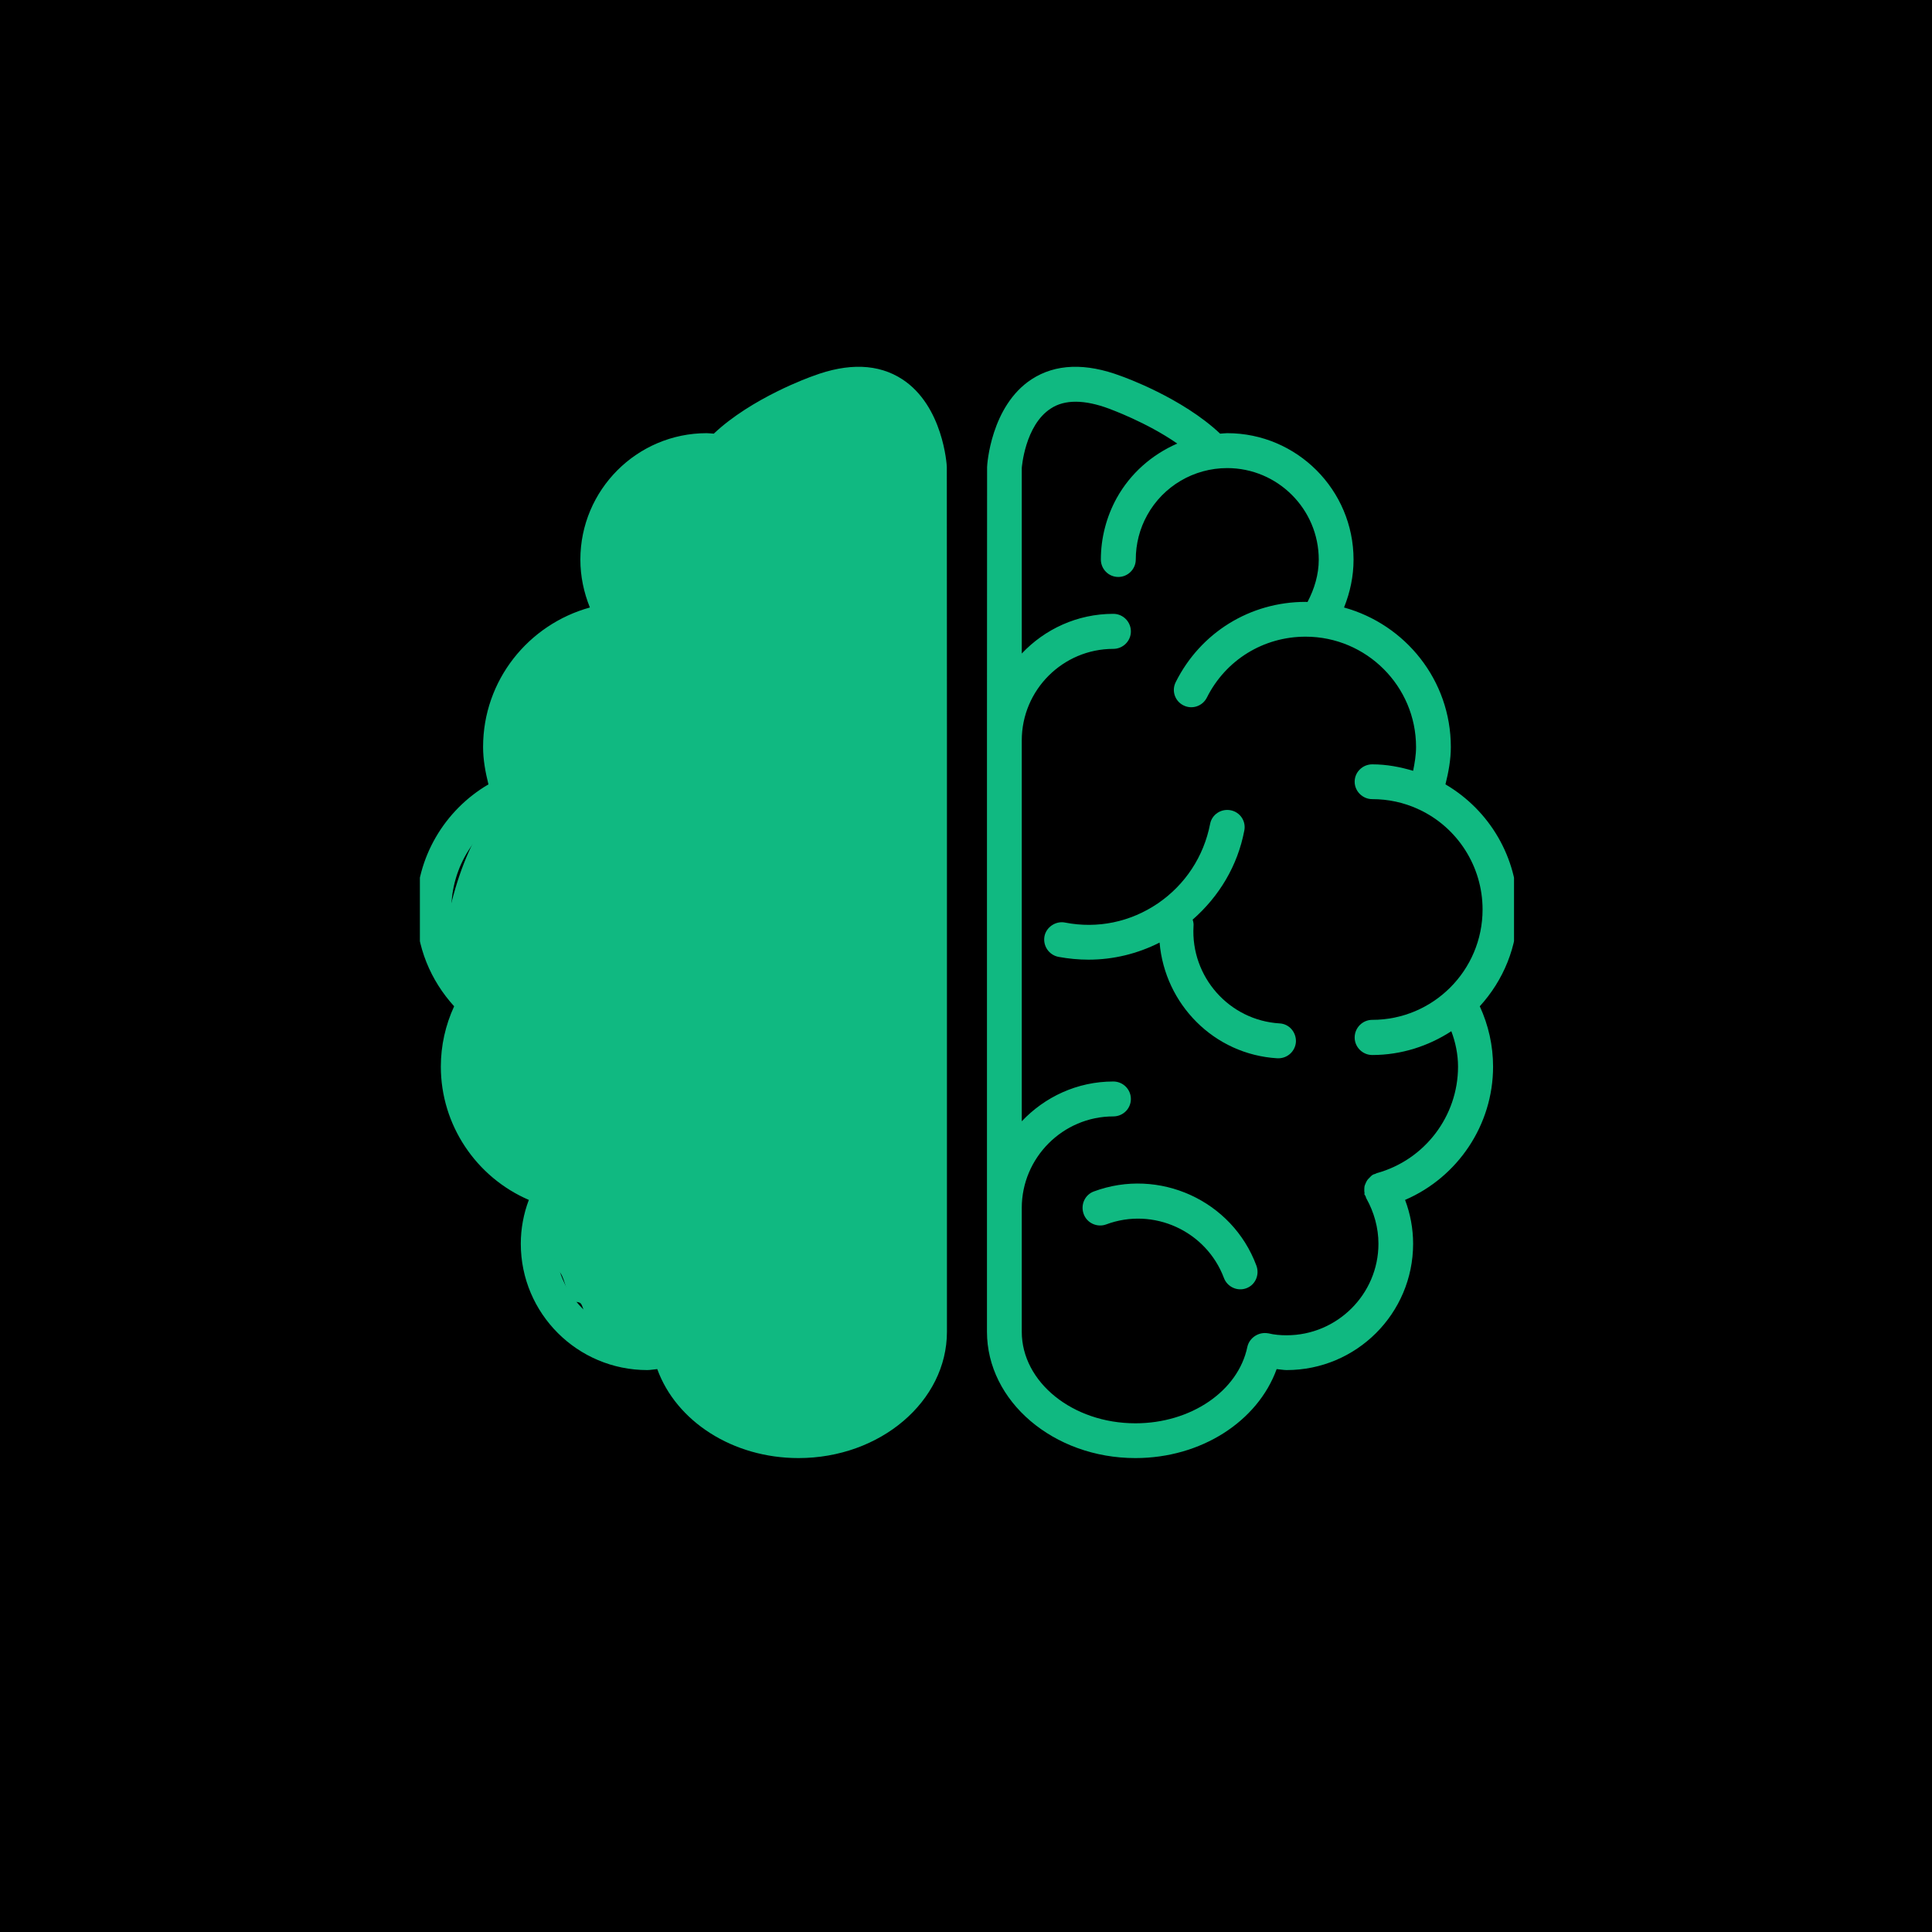
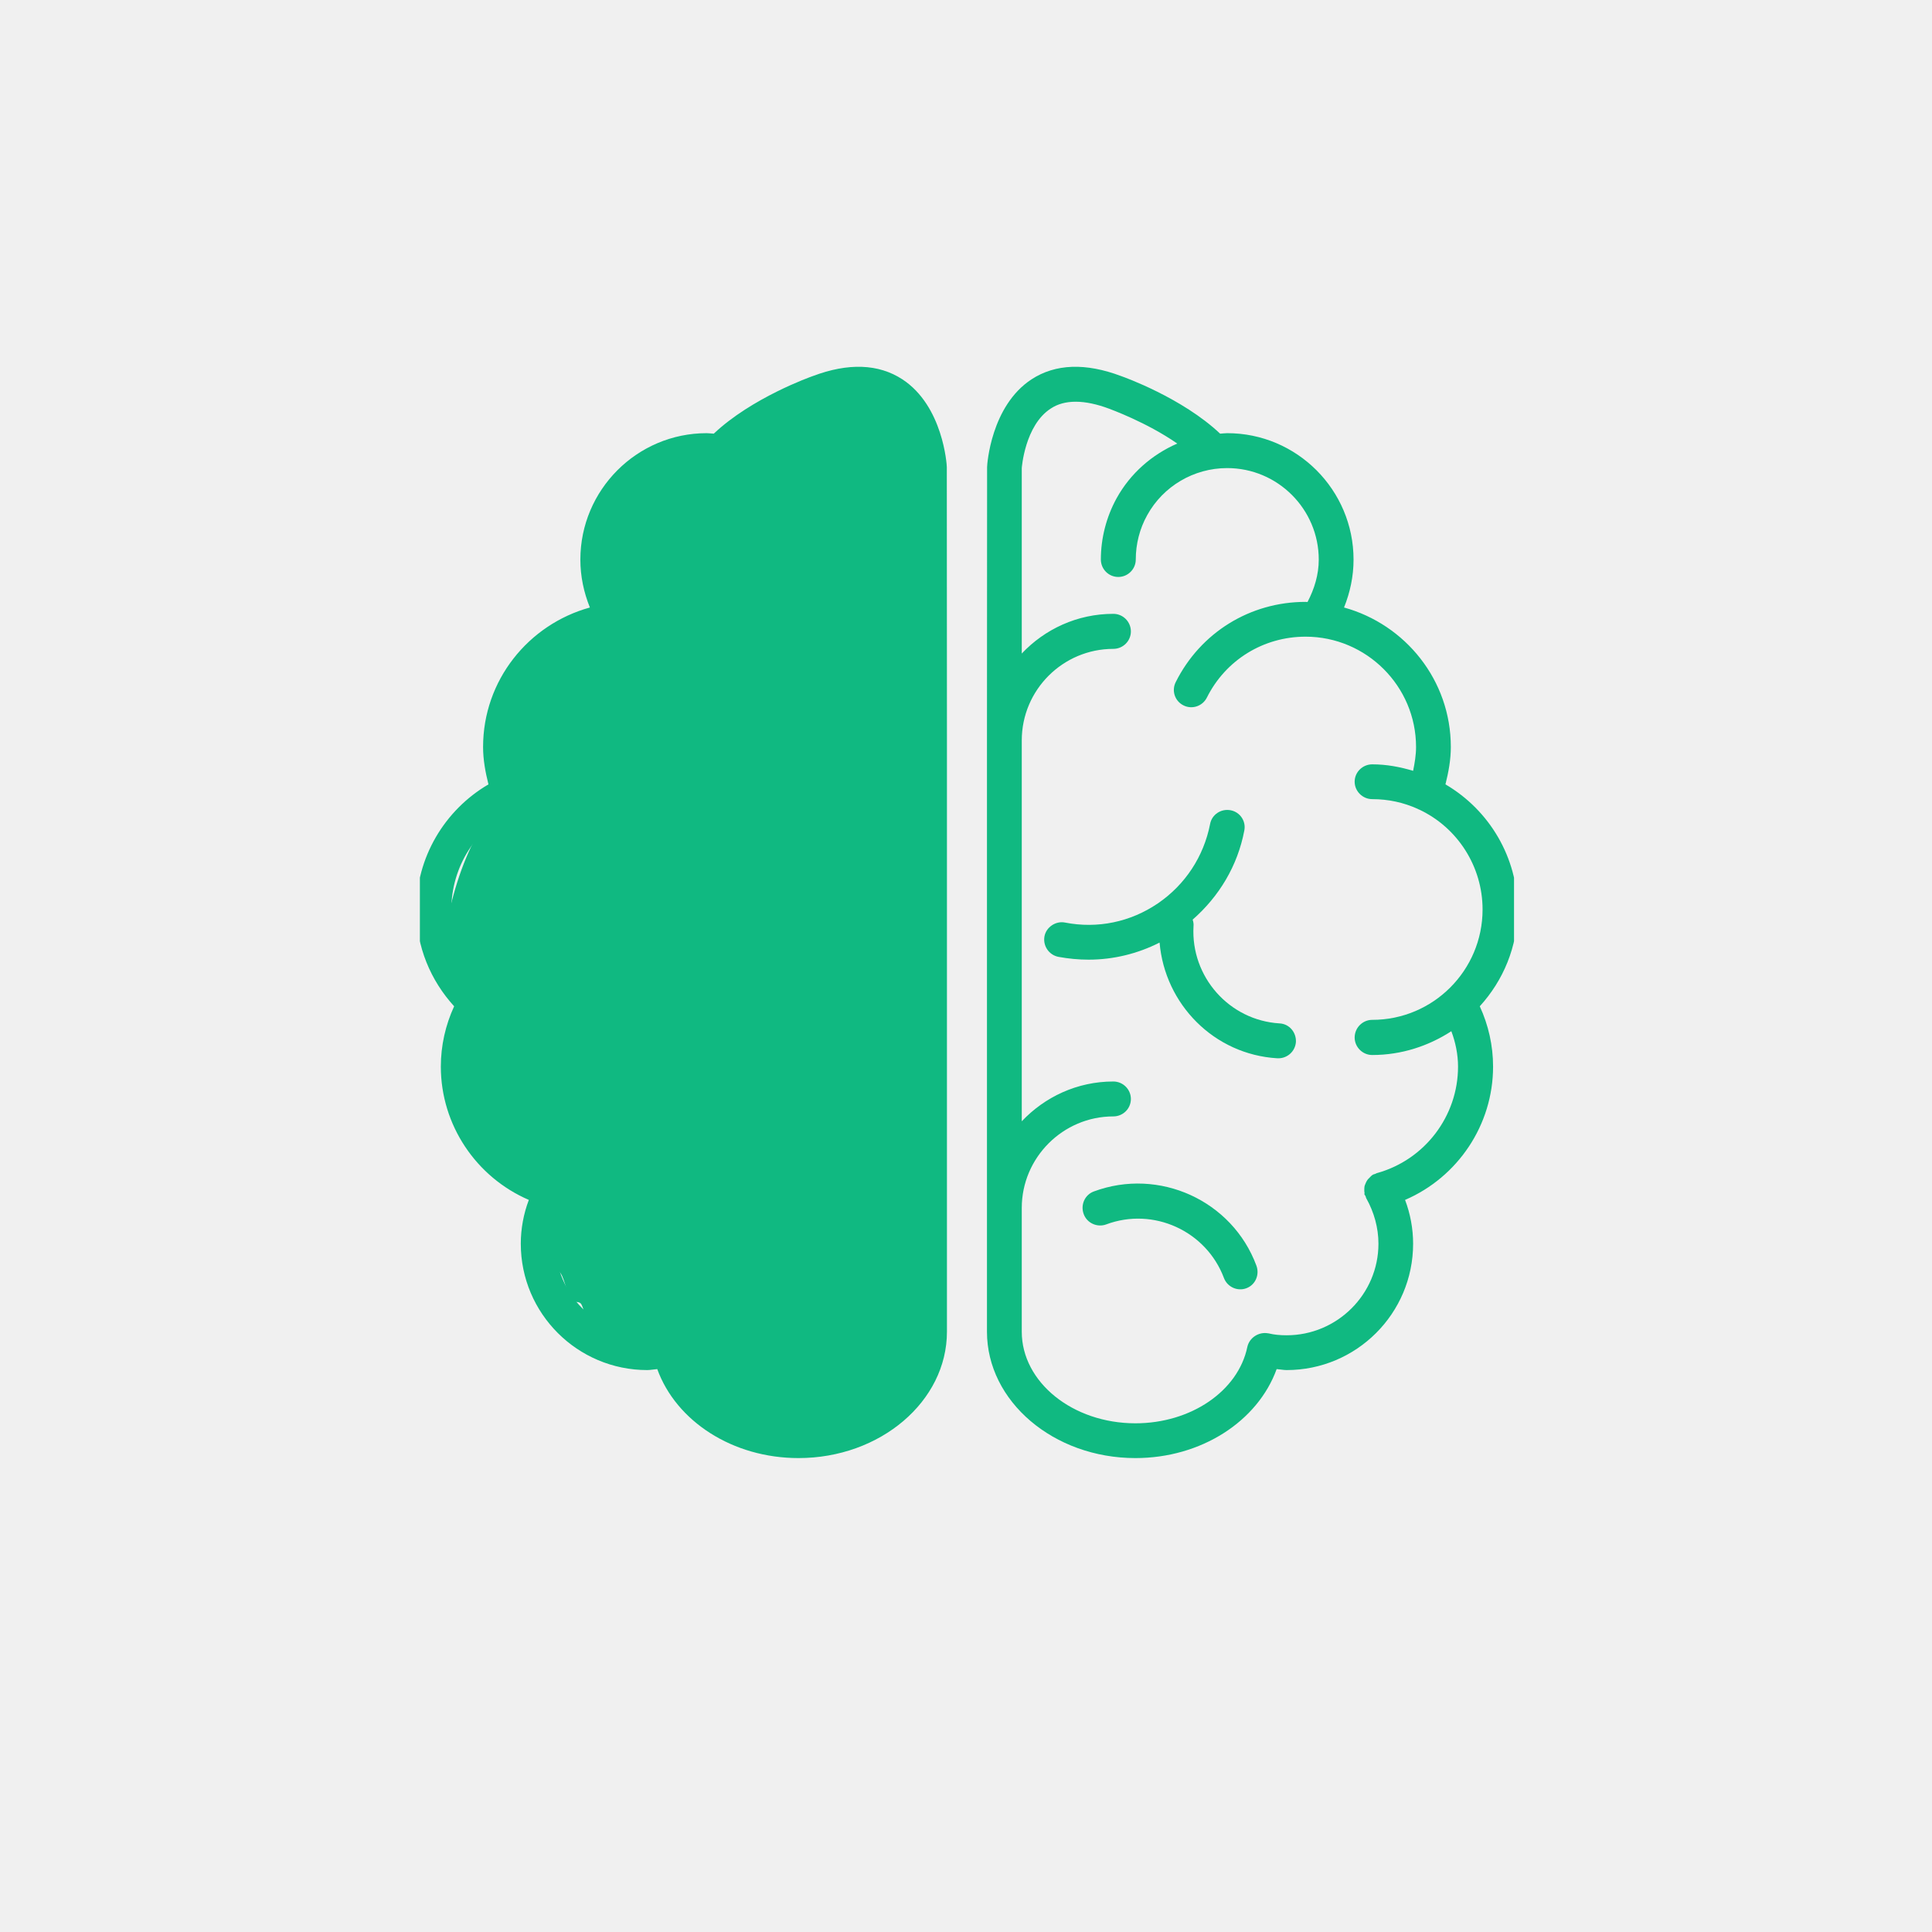
<svg xmlns="http://www.w3.org/2000/svg" width="500" zoomAndPan="magnify" viewBox="0 0 375 375" height="500" preserveAspectRatio="xMidYMid meet" version="1.0">
  <defs>
-     <clipPath id="a212194a6b">
+     <clipPath id="7099b58961">
      <path d="M 191 71 L 293.871 71 L 293.871 283.453 L 191 283.453 Z M 191 71 " clip-rule="nonzero" />
    </clipPath>
-     <clipPath id="a7aa9de825">
+     <clipPath id="4d2dd1b664">
      <path d="M 81.5 71 L 184 71 L 184 283.453 L 81.5 283.453 Z M 81.5 71 " clip-rule="nonzero" />
    </clipPath>
-     <clipPath id="55c870f15d">
+     <clipPath id="9f1a6f64f7">
      <path d="M 86.734 73.25 L 183.402 73.25 L 183.402 281.371 L 86.734 281.371 Z M 86.734 73.25 " clip-rule="nonzero" />
    </clipPath>
-     <clipPath id="c676630cd8">
+     <clipPath id="d04f457f3c">
      <path d="M 86.898 178.414 C 90.375 161.469 97.551 154.738 98.809 154.738 C 99.105 154.738 99.18 155.328 99.402 155.328 C 99.699 155.328 100.289 154.809 100.512 154.07 C 101.18 152.148 98.441 145.488 99.031 141.27 C 99.699 136.754 101.695 130.984 104.805 127.875 C 107.617 124.914 113.684 123.363 116.273 122.547 C 117.531 122.18 119.086 122.254 119.086 122.105 C 119.086 122.105 118.938 122.105 118.863 122.031 C 118.566 121.734 118.789 119.07 118.641 118.773 C 118.641 118.773 118.566 118.773 118.566 118.699 C 118.418 118.477 118.566 117.738 118.492 116.777 C 118.418 114.555 117.383 106.711 117.828 105.234 C 117.977 104.789 118.27 104.715 118.344 104.492 C 118.418 104.344 118.27 104.344 118.344 104.121 C 118.715 102.863 122.34 95.242 125.598 92.504 C 128.777 89.77 134.031 87.621 137.438 87.547 C 139.953 87.473 142.691 90.805 144.098 89.988 C 145.723 89.102 144.098 82.516 145.871 80.668 C 147.574 78.965 153.273 79.629 154.309 78.965 C 154.605 78.816 154.75 78.371 154.75 78.371 C 154.824 78.371 155.715 77.559 156.23 77.113 C 156.676 76.746 157.637 75.93 157.637 75.93 C 157.637 75.93 158.746 75.414 159.266 75.117 C 159.855 74.82 160.969 74.301 160.969 74.227 C 160.969 74.227 162.152 74.008 162.816 73.859 C 163.41 73.711 164.594 73.414 164.594 73.414 C 164.668 73.414 165.852 73.488 166.516 73.488 C 167.109 73.488 168.293 73.488 168.367 73.488 C 168.367 73.488 169.551 73.859 170.145 74.008 C 170.734 74.156 171.918 74.449 171.992 74.449 C 171.992 74.449 173.027 75.043 173.621 75.34 C 174.137 75.633 175.25 76.227 175.25 76.227 C 175.25 76.301 176.137 77.113 176.582 77.559 C 177.098 77.93 177.988 78.742 177.988 78.816 C 177.988 78.816 178.652 79.852 179.023 80.371 C 179.391 80.887 180.059 81.852 180.059 81.926 C 180.059 81.926 180.504 83.109 180.723 83.699 C 180.871 84.293 181.316 85.402 181.316 85.402 C 181.316 85.477 181.316 85.773 181.391 85.918 C 181.465 86.066 181.613 86.066 181.688 86.215 C 181.836 86.586 181.613 87.621 181.613 88.141 C 181.613 88.508 181.688 89.102 181.688 89.176 C 181.688 89.25 181.613 97.758 181.465 101.977 C 181.391 106.047 180.723 111.891 181.02 113.891 C 181.168 114.629 181.539 115.297 181.539 115.297 C 181.613 115.297 181.688 116.555 181.836 117.145 C 181.906 117.738 182.055 118.996 182.055 118.996 C 182.055 118.996 182.055 120.031 182.055 120.328 C 181.98 120.402 181.98 120.402 181.98 120.625 C 181.98 121.66 181.98 128.172 181.906 132.168 C 181.906 136.387 181.836 140.898 181.906 145.266 C 181.98 149.703 182.203 154.145 182.352 158.586 C 182.5 163.023 182.723 167.316 182.871 171.754 C 183.02 176.344 183.168 181.227 183.168 185.742 C 183.168 190.105 182.871 194.176 182.871 198.469 C 182.871 202.688 183.094 206.902 183.168 211.195 C 183.168 215.488 183.168 219.777 183.168 224.07 C 183.168 228.289 183.094 232.508 182.945 236.723 C 182.797 241.016 182.945 245.383 182.129 249.453 C 181.391 253.375 179.246 256.926 178.504 260.773 C 177.766 264.547 179.688 269.281 177.84 272.539 C 175.84 276.09 170.438 279.641 166 280.754 C 161.41 281.938 150.754 279.051 150.609 279.051 C 150.535 279.051 149.352 278.902 148.758 278.828 C 148.164 278.68 146.906 278.531 146.906 278.531 C 146.906 278.531 145.723 278.09 145.207 277.867 C 144.613 277.645 143.43 277.199 143.43 277.199 C 143.43 277.199 142.395 276.461 141.875 276.09 C 141.434 275.793 140.395 275.055 140.395 275.055 C 140.395 275.055 139.285 273.797 139.137 273.648 C 139.137 273.574 139.137 273.574 139.137 273.574 C 138.77 273.277 135.141 272.539 133.59 270.984 C 131.441 268.988 129.891 261.957 128.559 261.219 C 128.113 260.996 127.816 261.293 127.301 261.293 C 126.781 261.363 125.523 261.438 125.523 261.438 C 125.449 261.438 123.895 261.145 123.672 261.07 C 123.598 261.07 123.598 261.07 123.523 261.07 C 123.449 261.07 123.156 261.07 123.156 260.996 C 123.082 260.922 121.898 260.773 121.898 260.773 C 121.824 260.773 121.824 260.699 121.75 260.699 C 121.75 260.699 121.75 260.699 121.676 260.699 C 121.379 260.625 119.824 260.328 119.824 260.328 C 119.824 260.328 118.715 259.812 118.199 259.516 C 117.605 259.219 116.496 258.773 116.496 258.703 C 116.496 258.703 115.535 257.961 115.09 257.59 C 114.57 257.148 113.684 256.406 113.684 256.406 C 113.684 256.332 113.312 253.668 112.723 253.004 C 112.277 252.559 111.539 252.855 111.02 252.41 C 110.133 251.523 109.613 248.344 108.875 247.23 C 108.504 246.641 107.766 245.973 107.766 245.973 C 107.766 245.898 107.543 244.492 107.543 244.125 C 107.469 243.902 107.543 243.902 107.469 243.68 C 107.32 243.09 106.137 241.609 106.062 240.277 C 105.988 238.426 108.355 235.32 108.355 233.395 C 108.355 231.988 107.91 230.656 107.023 229.695 C 105.766 228.363 102.656 228.734 100.66 227.031 C 97.625 224.664 93.41 218.301 92.004 214.672 C 91.113 212.23 91.633 209.566 91.262 207.941 C 91.039 206.902 90.598 206.535 90.449 205.645 C 90.227 204.238 90.375 200.316 90.375 200.316 C 90.375 200.246 90.523 199.059 90.598 198.469 C 90.746 197.801 90.82 196.617 90.895 196.617 C 90.895 196.543 91.336 195.359 91.484 194.844 C 91.707 194.398 92.078 194.102 92.004 193.586 C 91.855 192.844 90.004 192.254 89.266 190.848 C 87.934 188.332 86.898 178.414 86.898 178.414 " clip-rule="nonzero" />
    </clipPath>
  </defs>
-   <rect x="-37.5" width="450" fill="#ffffff" y="-37.5" height="450" fill-opacity="1" />
-   <rect x="-37.5" width="450" fill="#000000" y="-37.5" height="450" fill-opacity="1" />
  <path fill="#10b981" d="M 212.301 231.266 C 210.57 231.906 209.695 233.848 210.336 235.625 C 210.953 237.379 212.941 238.305 214.695 237.664 C 223.863 234.227 234.125 238.918 237.559 248.043 C 238.199 249.77 240.141 250.695 241.895 250.055 C 243.672 249.414 244.527 247.426 243.863 245.648 C 239.172 233.02 224.977 226.551 212.301 231.266 Z M 212.301 231.266 " fill-opacity="1" fill-rule="nonzero" />
-   <g clip-path="url(#a212194a6b)">
+   <g clip-path="url(#7099b58961)">
    <path fill="#10b981" d="M 294.566 176.531 C 294.566 166.488 289.141 157.27 280.562 152.246 C 281.156 149.875 281.605 147.461 281.605 144.996 C 281.605 132.035 272.793 121.207 260.875 117.914 C 262.059 114.977 262.723 111.848 262.723 108.625 C 262.723 95.098 251.73 84.078 238.199 84.078 C 237.75 84.078 237.324 84.148 236.824 84.172 C 229.457 77.207 218.082 73.156 217.586 72.988 C 210.738 70.406 204.863 70.598 200.219 73.629 C 192.328 78.793 191.594 90.191 191.594 90.664 L 191.57 143.691 L 191.57 143.715 C 191.57 143.715 191.57 143.738 191.57 143.738 L 191.57 234.465 C 191.57 234.512 191.57 234.512 191.57 234.512 L 191.57 258.488 C 191.57 271.996 204.508 283.012 220.383 283.012 C 233.152 283.012 244.121 275.883 247.797 265.742 C 248.457 265.789 249.121 265.93 249.738 265.93 C 263.27 265.93 274.285 254.961 274.285 241.406 C 274.285 238.492 273.742 235.578 272.723 232.902 C 282.957 228.492 289.805 218.352 289.805 207.027 C 289.805 202.953 288.906 198.973 287.223 195.32 C 291.773 190.324 294.566 183.781 294.566 176.531 Z M 267.223 227.711 C 267.105 227.758 267.035 227.805 266.918 227.855 C 266.773 227.926 266.586 227.926 266.465 228.02 C 266.371 228.066 266.348 228.113 266.254 228.16 C 266.062 228.352 265.898 228.492 265.73 228.684 C 265.59 228.824 265.449 228.945 265.375 229.086 C 265.211 229.324 265.141 229.512 265.02 229.797 C 264.973 229.914 264.902 230.059 264.855 230.246 C 264.809 230.484 264.809 230.746 264.809 231.027 C 264.809 231.219 264.809 231.359 264.855 231.504 C 264.855 231.645 264.809 231.785 264.855 231.883 C 264.902 231.977 264.996 232.023 265.02 232.117 C 265.117 232.285 265.117 232.473 265.211 232.617 C 266.703 235.293 267.555 238.305 267.555 241.406 C 267.555 251.215 259.523 259.176 249.738 259.176 C 248.531 259.176 247.344 259.082 246.184 258.797 L 246.137 258.797 C 244.336 258.465 242.512 259.629 242.109 261.43 C 240.332 270.004 231.164 276.262 220.383 276.262 C 208.18 276.262 198.324 268.254 198.324 258.488 L 198.324 234.465 C 198.324 224.703 206.309 216.695 216.094 216.695 C 217.965 216.695 219.504 215.203 219.504 213.305 C 219.504 211.457 217.988 209.918 216.094 209.918 C 209.078 209.918 202.777 212.926 198.324 217.641 L 198.324 143.715 C 198.324 133.906 206.309 125.945 216.094 125.945 C 217.965 125.945 219.504 124.43 219.504 122.559 C 219.504 120.688 217.988 119.145 216.094 119.145 C 209.078 119.145 202.777 122.133 198.324 126.848 L 198.324 90.855 C 198.324 90.855 198.914 82.539 203.961 79.293 C 206.641 77.516 210.5 77.539 215.312 79.34 C 215.453 79.41 222.492 81.922 228.508 86.094 C 223.605 88.227 219.41 91.875 216.734 96.707 C 214.742 100.332 213.676 104.457 213.676 108.602 C 213.676 110.449 215.168 111.988 217.062 111.988 C 218.938 111.988 220.453 110.449 220.453 108.602 C 220.453 105.594 221.211 102.605 222.68 99.977 C 225.785 94.363 231.73 90.855 238.199 90.855 C 247.984 90.855 255.969 98.816 255.969 108.625 C 255.969 111.539 255.117 114.312 253.789 116.848 C 253.648 116.848 253.531 116.824 253.41 116.824 C 242.652 116.824 233.012 122.77 228.199 132.414 C 227.371 134.074 228.035 136.086 229.719 136.918 C 231.375 137.746 233.391 137.082 234.242 135.422 C 237.891 128.102 245.238 123.578 253.41 123.578 C 265.211 123.578 274.855 133.172 274.855 144.996 C 274.855 146.559 274.594 148.102 274.285 149.617 C 271.75 148.859 269.145 148.359 266.348 148.359 C 264.5 148.359 262.938 149.852 262.938 151.727 C 262.938 153.598 264.5 155.113 266.348 155.113 C 269.453 155.113 272.414 155.754 275.188 157.008 C 275.258 157.031 275.305 157.078 275.352 157.105 L 275.398 157.105 C 282.934 160.609 287.766 168.215 287.766 176.531 C 287.766 188.355 278.172 197.953 266.348 197.953 C 264.5 197.953 262.938 199.469 262.938 201.387 C 262.938 203.234 264.477 204.777 266.348 204.777 C 272.035 204.777 277.293 203.023 281.703 200.156 C 282.508 202.289 283.004 204.656 283.004 207.027 C 283.004 216.648 276.535 225.152 267.223 227.711 Z M 267.223 227.711 " fill-opacity="1" fill-rule="nonzero" />
  </g>
  <path fill="#10b981" d="M 248.363 198.641 C 238.578 198.047 231.113 189.59 231.66 179.801 C 231.707 179.352 231.637 178.926 231.492 178.5 C 236.637 173.996 240.215 168.051 241.516 161.227 C 241.895 159.402 240.711 157.625 238.863 157.27 C 236.992 156.914 235.215 158.121 234.883 159.922 C 233.648 166.25 230.047 171.723 224.742 175.348 C 219.41 178.973 213.012 180.301 206.711 179.066 C 204.934 178.711 203.062 179.945 202.73 181.746 C 202.398 183.594 203.605 185.371 205.453 185.727 C 207.398 186.082 209.34 186.27 211.281 186.27 C 216.07 186.27 220.785 185.133 225.074 182.953 C 226.094 194.895 235.617 204.68 247.938 205.414 C 248.031 205.414 248.078 205.414 248.129 205.414 C 249.93 205.414 251.422 204.02 251.539 202.219 C 251.609 200.344 250.234 198.734 248.363 198.641 Z M 248.363 198.641 " fill-opacity="1" fill-rule="nonzero" />
  <path fill="#10b981" d="M 163.07 231.266 C 164.797 231.906 165.676 233.848 165.035 235.625 C 164.418 237.379 162.43 238.305 160.676 237.664 C 151.508 234.227 141.246 238.918 137.812 248.043 C 137.172 249.77 135.23 250.695 133.477 250.055 C 131.699 249.414 130.844 247.426 131.508 245.648 C 136.199 233.02 150.395 226.551 163.07 231.266 Z M 163.07 231.266 " fill-opacity="1" fill-rule="nonzero" />
-   <g clip-path="url(#a7aa9de825)">
+   <g clip-path="url(#4d2dd1b664)">
    <path fill="#10b981" d="M 80.805 176.531 C 80.805 166.488 86.23 157.27 94.809 152.246 C 94.215 149.875 93.766 147.461 93.766 144.996 C 93.766 132.035 102.578 121.207 114.496 117.914 C 113.312 114.977 112.648 111.848 112.648 108.625 C 112.648 95.098 123.641 84.078 137.172 84.078 C 137.621 84.078 138.047 84.148 138.547 84.172 C 145.914 77.207 157.289 73.156 157.785 72.988 C 164.633 70.406 170.508 70.598 175.152 73.629 C 183.043 78.793 183.777 90.191 183.777 90.664 L 183.801 143.691 L 183.801 143.715 C 183.801 143.715 183.801 143.738 183.801 143.738 L 183.801 234.465 C 183.801 234.512 183.801 234.512 183.801 234.512 L 183.801 258.488 C 183.801 271.996 170.863 283.012 154.988 283.012 C 142.219 283.012 131.25 275.883 127.574 265.742 C 126.91 265.789 126.25 265.93 125.633 265.93 C 112.102 265.93 101.086 254.961 101.086 241.406 C 101.086 238.492 101.629 235.578 102.648 232.902 C 92.414 228.492 85.566 218.352 85.566 207.027 C 85.566 202.953 86.465 198.973 88.148 195.32 C 83.598 190.324 80.805 183.781 80.805 176.531 Z M 108.145 227.711 C 108.266 227.758 108.336 227.805 108.453 227.855 C 108.598 227.926 108.785 227.926 108.906 228.02 C 109 228.066 109.023 228.113 109.117 228.16 C 109.309 228.352 109.473 228.492 109.641 228.684 C 109.781 228.824 109.922 228.945 109.996 229.086 C 110.16 229.324 110.23 229.512 110.352 229.797 C 110.398 229.914 110.469 230.059 110.516 230.246 C 110.562 230.484 110.562 230.746 110.562 231.027 C 110.562 231.219 110.562 231.359 110.516 231.504 C 110.516 231.645 110.562 231.785 110.516 231.883 C 110.469 231.977 110.375 232.023 110.352 232.117 C 110.254 232.285 110.254 232.473 110.16 232.617 C 108.668 235.293 107.816 238.305 107.816 241.406 C 107.816 251.215 115.848 259.176 125.633 259.176 C 126.84 259.176 128.027 259.082 129.188 258.797 L 129.234 258.797 C 131.035 258.465 132.859 259.629 133.262 261.43 C 135.039 270.004 144.207 276.262 154.988 276.262 C 167.191 276.262 177.047 268.254 177.047 258.488 L 177.047 234.465 C 177.047 224.703 169.062 216.695 159.277 216.695 C 157.406 216.695 155.867 215.203 155.867 213.305 C 155.867 211.457 157.383 209.918 159.277 209.918 C 166.293 209.918 172.594 212.926 177.047 217.641 L 177.047 143.715 C 177.047 133.906 169.062 125.945 159.277 125.945 C 157.406 125.945 155.867 124.43 155.867 122.559 C 155.867 120.688 157.383 119.145 159.277 119.145 C 166.293 119.145 172.594 122.133 177.047 126.848 L 177.047 90.855 C 177.047 90.855 176.457 82.539 171.41 79.293 C 168.73 77.516 164.871 77.539 160.059 79.34 C 159.918 79.41 152.879 81.922 146.863 86.094 C 151.766 88.227 155.961 91.875 158.637 96.707 C 160.629 100.332 161.695 104.457 161.695 108.602 C 161.695 110.449 160.203 111.988 158.305 111.988 C 156.434 111.988 154.918 110.449 154.918 108.602 C 154.918 105.594 154.16 102.605 152.691 99.977 C 149.586 94.363 143.641 90.855 137.172 90.855 C 127.387 90.855 119.402 98.816 119.402 108.625 C 119.402 111.539 120.254 114.312 121.582 116.848 C 121.723 116.848 121.84 116.824 121.961 116.824 C 132.719 116.824 142.359 122.77 147.172 132.414 C 148 134.074 147.336 136.086 145.652 136.918 C 143.996 137.746 141.98 137.082 141.129 135.422 C 137.48 128.102 130.133 123.578 121.961 123.578 C 110.16 123.578 100.516 133.172 100.516 144.996 C 100.516 146.559 100.777 148.102 101.086 149.617 C 103.621 148.859 106.227 148.359 109.023 148.359 C 110.871 148.359 112.434 149.852 112.434 151.727 C 112.434 153.598 110.871 155.113 109.023 155.113 C 105.918 155.113 102.957 155.754 100.184 157.008 C 100.113 157.031 100.066 157.078 100.02 157.105 L 99.973 157.105 C 92.438 160.609 87.605 168.215 87.605 176.531 C 87.605 188.355 97.199 197.953 109.023 197.953 C 110.871 197.953 112.434 199.469 112.434 201.387 C 112.434 203.234 110.895 204.777 109.023 204.777 C 103.336 204.777 98.078 203.023 93.668 200.156 C 92.863 202.289 92.367 204.656 92.367 207.027 C 92.367 216.648 98.836 225.152 108.145 227.711 Z M 108.145 227.711 " fill-opacity="1" fill-rule="nonzero" />
  </g>
  <path fill="#10b981" d="M 127.008 198.641 C 136.793 198.047 144.258 189.59 143.711 179.801 C 143.664 179.352 143.734 178.926 143.879 178.5 C 138.734 173.996 135.156 168.051 133.855 161.227 C 133.477 159.402 134.66 157.625 136.508 157.27 C 138.379 156.914 140.156 158.121 140.488 159.922 C 141.723 166.25 145.324 171.723 150.629 175.348 C 155.961 178.973 162.359 180.301 168.66 179.066 C 170.438 178.711 172.309 179.945 172.641 181.746 C 172.973 183.594 171.766 185.371 169.918 185.727 C 167.973 186.082 166.031 186.27 164.09 186.27 C 159.301 186.27 154.586 185.133 150.297 182.953 C 149.277 194.895 139.754 204.68 127.434 205.414 C 127.34 205.414 127.293 205.414 127.242 205.414 C 125.441 205.414 123.949 204.02 123.832 202.219 C 123.762 200.344 125.137 198.734 127.008 198.641 Z M 127.008 198.641 " fill-opacity="1" fill-rule="nonzero" />
-   <g clip-path="url(#55c870f15d)">
-     <g clip-path="url(#c676630cd8)">
+   <g clip-path="url(#9f1a6f64f7)">
+     <g clip-path="url(#d04f457f3c)">
      <path fill="#10b981" d="M 83.938 70.453 L 186.199 70.453 L 186.199 283.77 L 83.938 283.77 Z M 83.938 70.453 " fill-opacity="1" fill-rule="nonzero" />
    </g>
  </g>
</svg>
